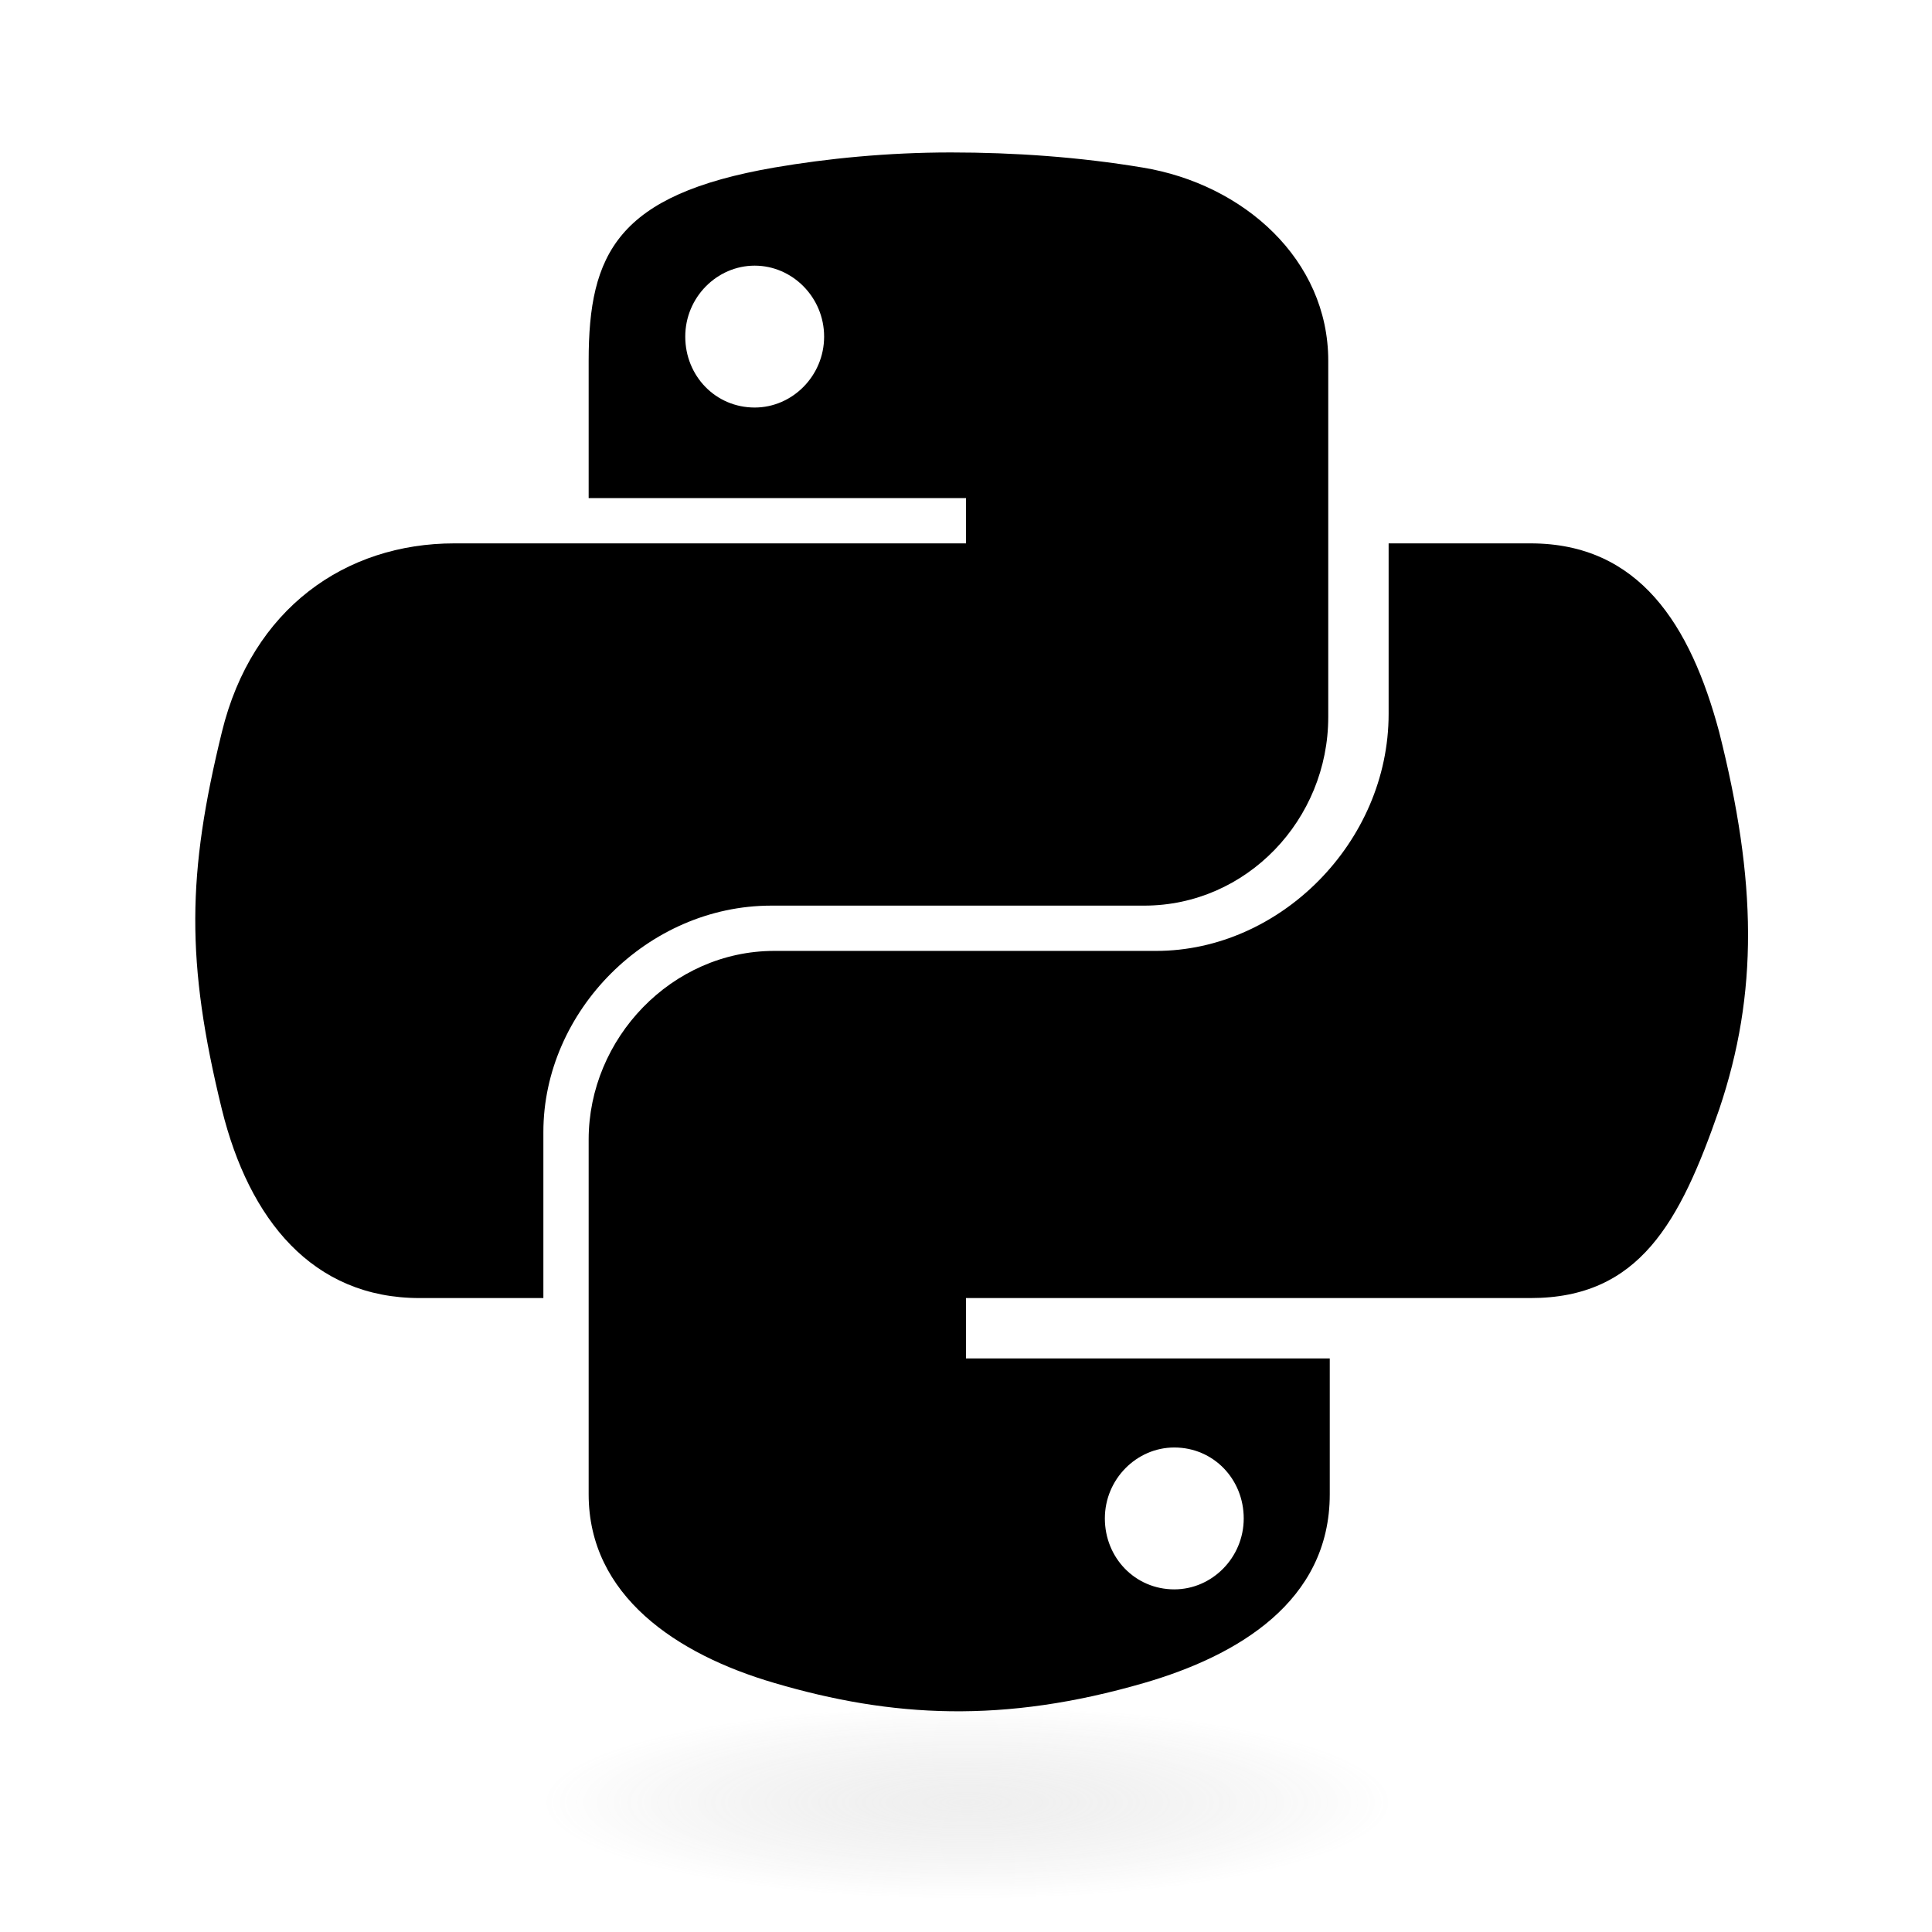
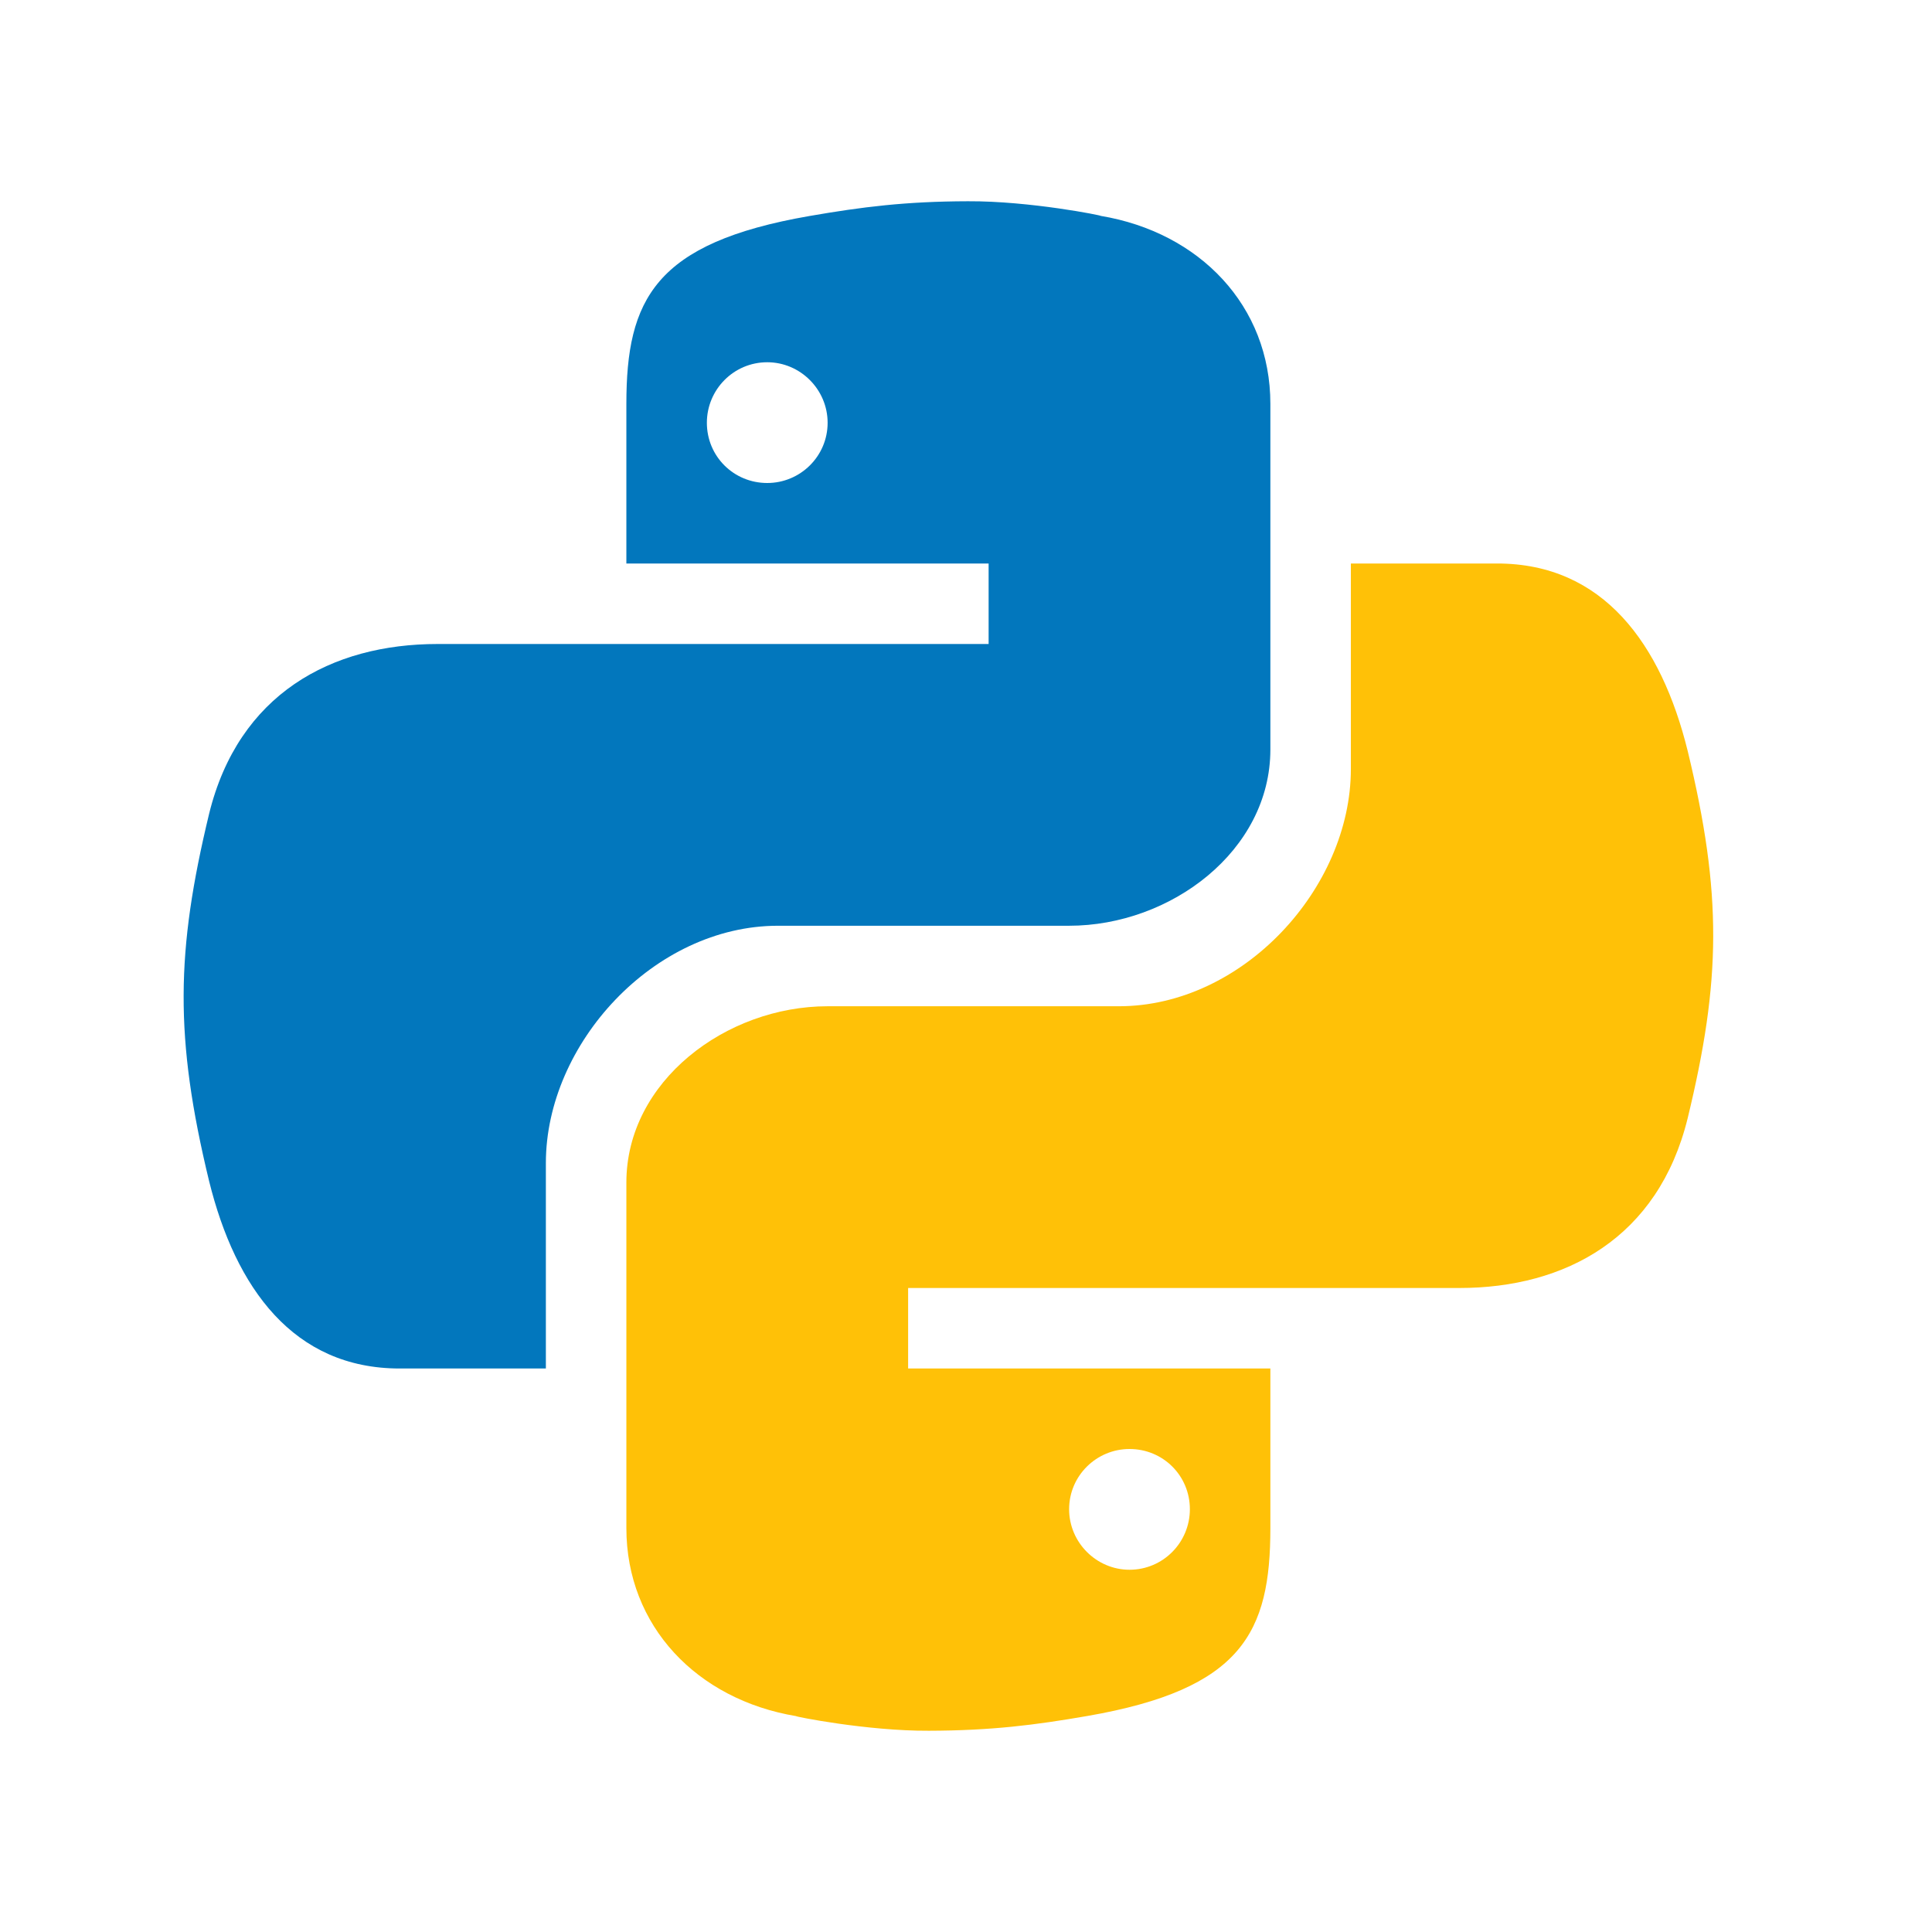
- <svg xmlns="http://www.w3.org/2000/svg" version="1.1" id="Layer_1" x="0px" y="0px" viewBox="0 0 128 128" style="enable-background:new 0 0 128 128;" xml:space="preserve">
-   <style type="text/css">
- 	.st0{opacity:0.444;fill:url(#SVGID_1_);enable-background:new    ;}
- </style>
-   <path d="M63,10.1c-4.2,0-8.2,0.4-11.7,1C40.9,12.9,39,16.8,39,23.9V33h25v3H30.1c-7.2,0-13.4,4.3-15.4,12.5c-2.3,9.4-2.4,15.2,0,25  C16.5,80.8,20.7,86,27.8,86H36V75c0-8,6.9-15,15.1-15h24.7C82.6,60,88,54.3,88,47.5V23.9c0-6.7-5.6-11.7-12.3-12.8  C71.5,10.4,67.2,10.1,63,10.1z M50,17.6c2.5,0,4.6,2.1,4.6,4.7c0,2.6-2.1,4.7-4.6,4.7c-2.6,0-4.6-2.1-4.6-4.7  C45.4,19.7,47.5,17.6,50,17.6z" />
-   <path d="M92,36v11.3C92,55.8,84.8,63,76.6,63H51.3C44.5,63,39,68.8,39,75.5v23.5c0,6.7,5.8,10.6,12.3,12.5c7.8,2.3,15.2,2.7,24.5,0  c6.2-1.8,12.3-5.4,12.3-12.5V90H64v-4h37.4c7.2,0,9.9-5,12.5-12.5c2.6-7.7,2.5-15.1,0-25C112,41.4,108.6,36,101.4,36L92,36L92,36z   M77.8,95.9c2.6,0,4.6,2.1,4.6,4.7c0,2.6-2.1,4.7-4.6,4.7c-2.6,0-4.6-2.1-4.6-4.7C73.2,98,75.3,95.9,77.8,95.9z" />
-   <radialGradient id="SVGID_1_" cx="205.511" cy="244.986" r="26.743" gradientTransform="matrix(0 -0.24 1.055 0 -194.376 168.736)" gradientUnits="userSpaceOnUse">
-     <stop offset="0" style="stop-color:#B8B8B8;stop-opacity:0.498" />
-     <stop offset="1" style="stop-color:#7F7F7F;stop-opacity:0" />
-   </radialGradient>
-   <path class="st0" d="M97.3,119.6c0,3.5-14.8,6.4-33.1,6.4c-18.3,0-33.1-2.9-33.1-6.4c0-3.5,14.8-6.4,33.1-6.4  C82.5,113.2,97.3,116.1,97.3,119.6z" />
+ <svg xmlns="http://www.w3.org/2000/svg" viewBox="0 0 48 48" version="1.1" width="48px" height="48px">
+   <g id="surface1">
+     <path style=" fill:#0277BD;" d="M 24.047 5 C 22.492 5.004 21.414 5.141 20.109 5.367 C 16.262 6.035 15.562 7.445 15.562 10.035 L 15.562 14 L 24.562 14 L 24.562 16 L 10.871 16 C 8.234 16 5.926 17.242 5.195 20.219 C 4.371 23.637 4.332 25.777 5.195 29.344 C 5.852 32.004 7.293 34 9.93 34 L 13.562 34 L 13.562 28.895 C 13.562 25.93 16.25 23 19.328 23 L 26.562 23 C 29.086 23 31.562 21.137 31.562 18.621 L 31.562 10.035 C 31.562 7.598 29.805 5.773 27.344 5.363 C 27.406 5.359 25.59 4.992 24.047 5 Z M 19.062 9 C 19.883 9 20.562 9.676 20.562 10.504 C 20.562 11.336 19.883 12 19.062 12 C 18.227 12 17.562 11.336 17.562 10.504 C 17.562 9.68 18.227 9 19.062 9 Z " />
+     <path style=" fill:#FFC107;" d="M 23.078 43 C 24.633 42.996 25.711 42.859 27.016 42.633 C 30.863 41.965 31.562 40.555 31.562 37.965 L 31.562 34 L 22.562 34 L 22.562 32 L 36.258 32 C 38.891 32 41.199 30.758 41.93 27.781 C 42.758 24.363 42.793 22.223 41.93 18.656 C 41.273 15.996 39.832 14 37.195 14 L 33.562 14 L 33.562 19.105 C 33.562 22.07 30.875 25 27.797 25 L 20.562 25 C 18.039 25 15.562 26.863 15.562 29.379 L 15.562 37.965 C 15.562 40.402 17.32 42.227 19.781 42.637 C 19.719 42.641 21.535 43.008 23.078 43 Z M 28.062 39 C 27.242 39 26.562 38.324 26.562 37.496 C 26.562 36.664 27.242 36 28.062 36 C 28.898 36 29.562 36.664 29.562 37.496 C 29.562 38.32 28.898 39 28.062 39 Z " />
+   </g>
</svg>
